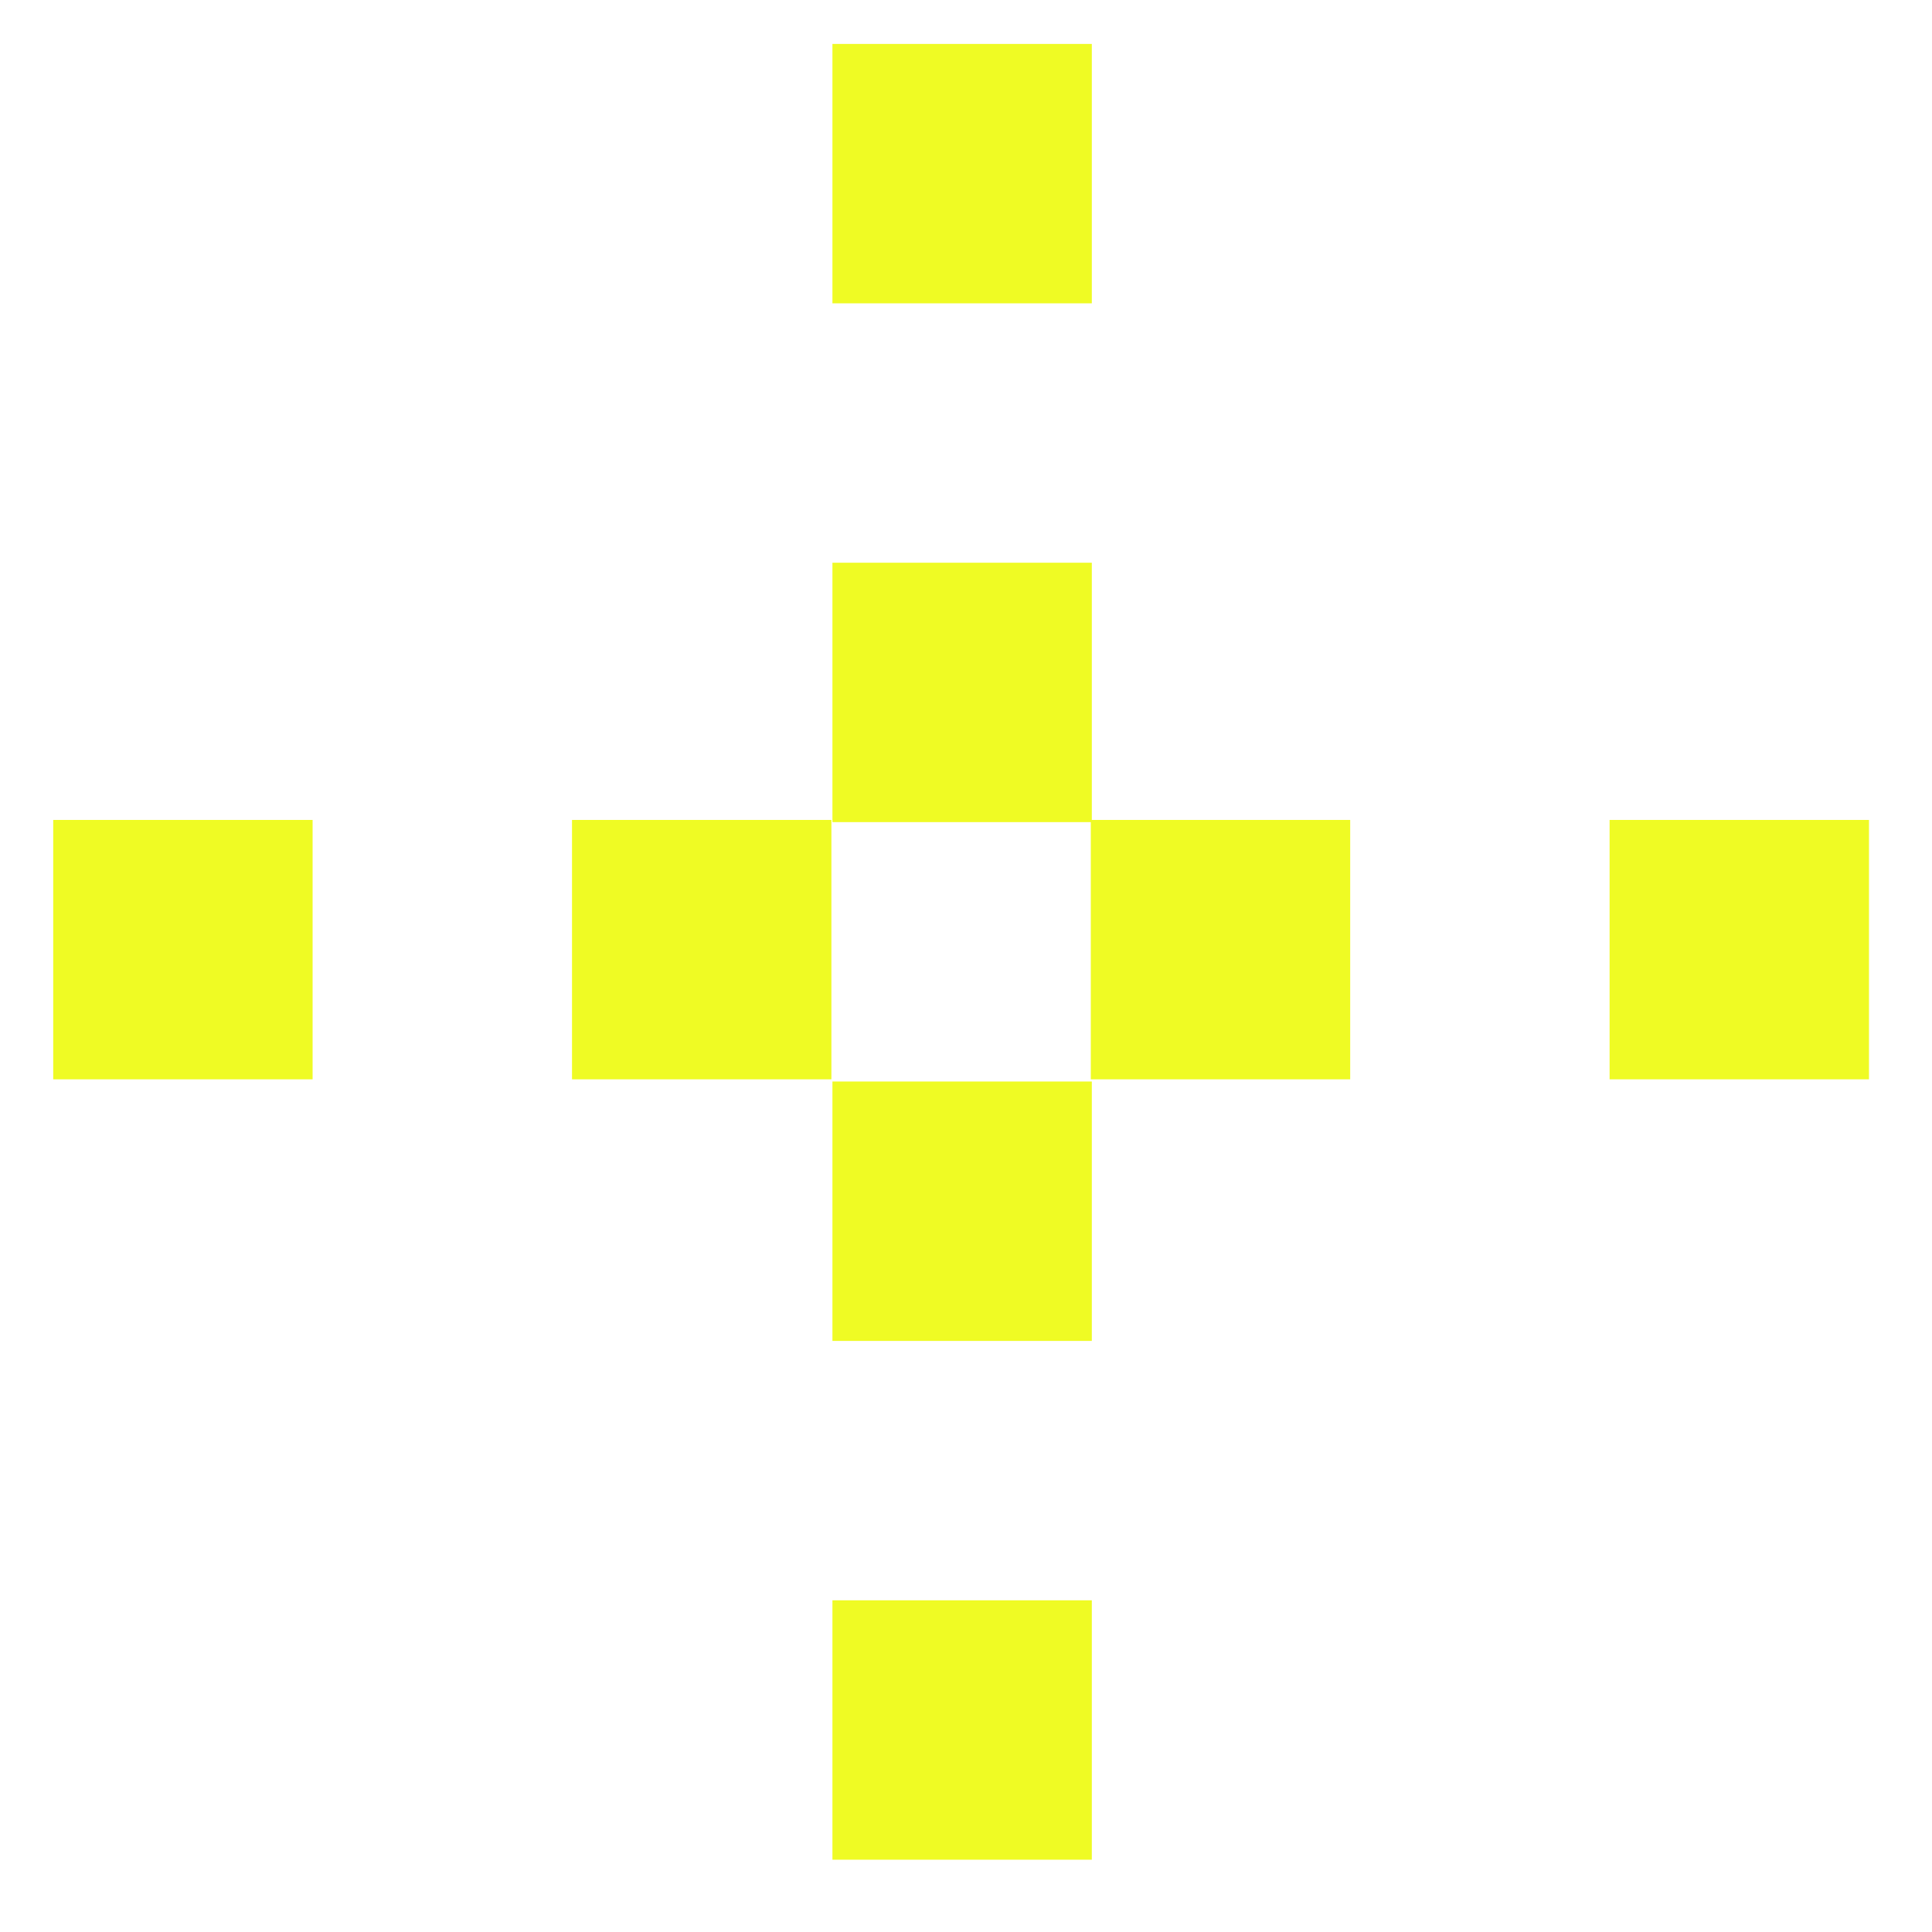
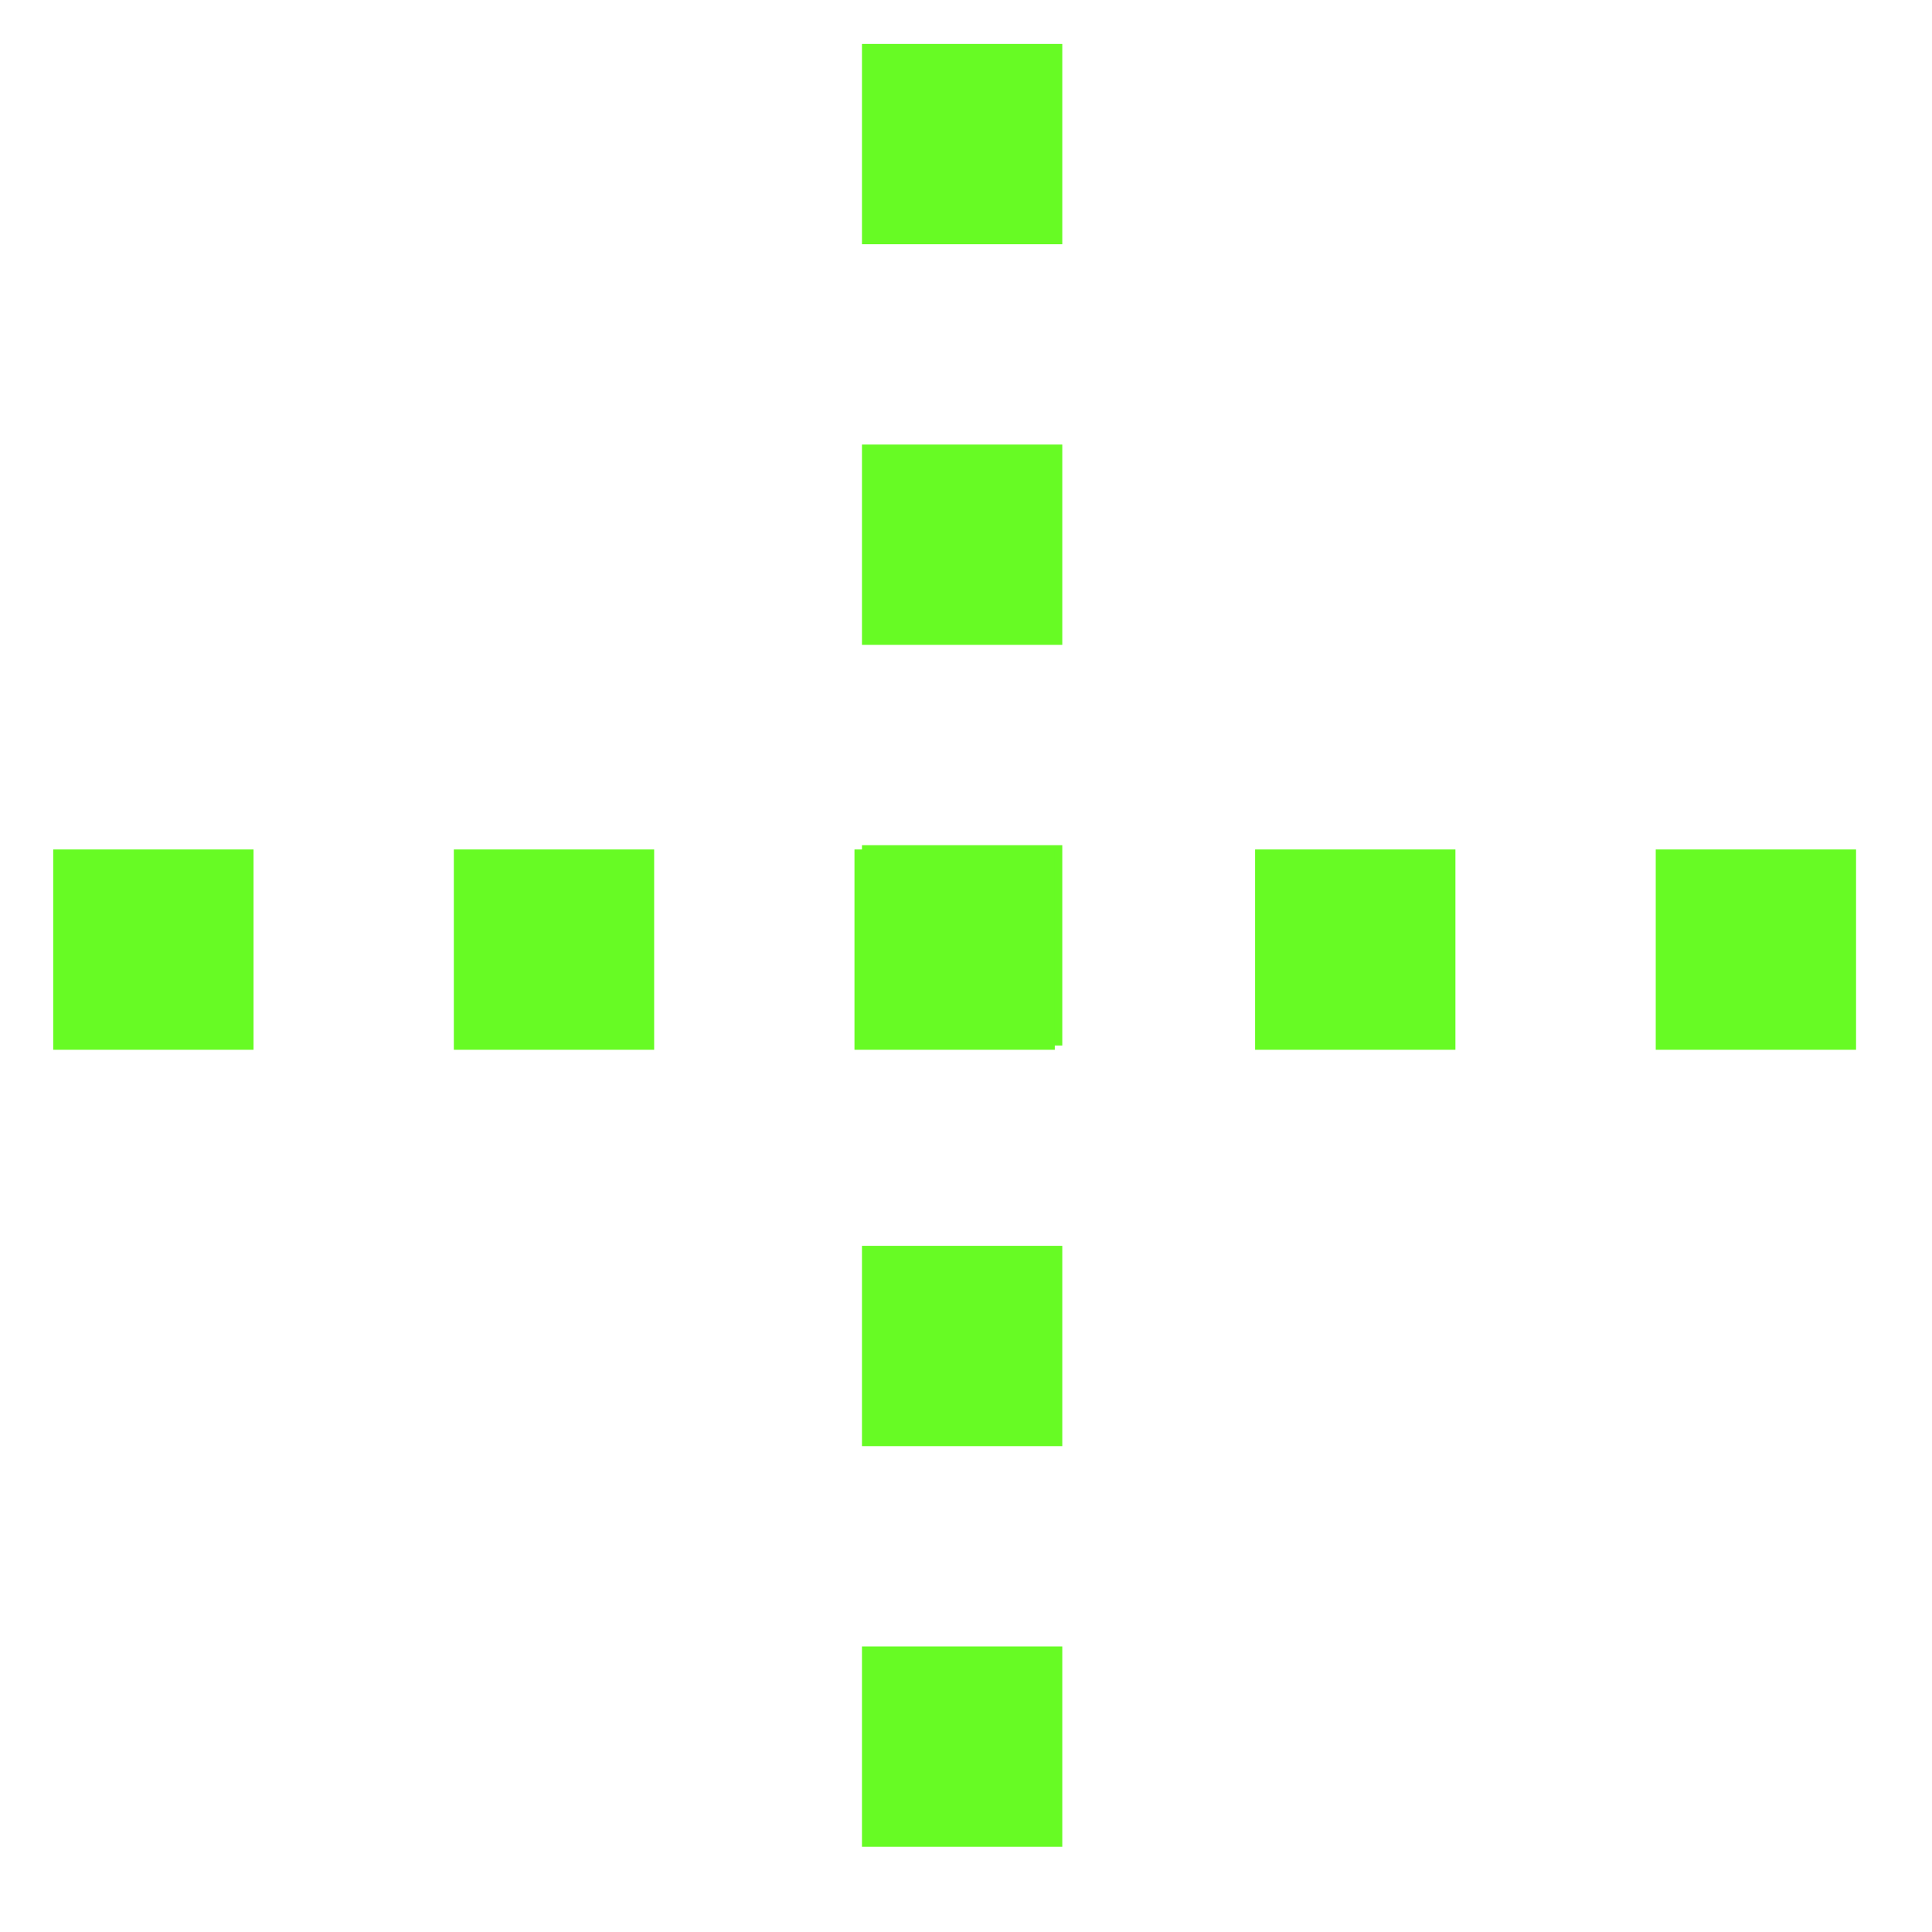
<svg xmlns="http://www.w3.org/2000/svg" viewBox="0 -256 1792 1792" id="svg3025" version="1.1" width="100%" height="100%">
  <defs id="defs3033">
    <marker orient="auto" refY="0.0" refX="0.0" id="Arrow2Send" style="overflow:visible;">
      <path id="path4309" style="fill-rule:evenodd;stroke-width:0.625;stroke-linejoin:round;stroke:#e5e5e5;stroke-opacity:1;fill:#e5e5e5;fill-opacity:1" d="M 8.719,4.034 L -2.207,0.016 L 8.719,-4.002 C 6.973,-1.63 6.983,1.616 8.719,4.034 z " transform="scale(0.3) rotate(180) translate(-2.3,0)" />
    </marker>
    <marker orient="auto" refY="0.0" refX="0.0" id="Arrow1Send" style="overflow:visible;">
      <path id="path4291" d="M 0.0,0.0 L 5.0,-5.0 L -12.5,0.0 L 5.0,5.0 L 0.0,0.0 z " style="fill-rule:evenodd;stroke:#e5e5e5;stroke-width:1pt;stroke-opacity:1;fill:#e5e5e5;fill-opacity:1" transform="scale(0.2) rotate(180) translate(6,0)" />
    </marker>
    <marker orient="auto" refY="0.0" refX="0.0" id="DiamondS" style="overflow:visible">
      <path id="path4361" d="M 0,-7.071 L -7.071,0 L 0,7.071 L 7.071,0 L 0,-7.071 z " style="fill-rule:evenodd;stroke:#000000;stroke-width:1pt;stroke-opacity:1;fill:#000000;fill-opacity:1" transform="scale(0.2)" />
    </marker>
    <marker orient="auto" refY="0.0" refX="0.0" id="Arrow1Mend" style="overflow:visible;">
      <path id="path4285" d="M 0.0,0.0 L 5.0,-5.0 L -12.5,0.0 L 5.0,5.0 L 0.0,0.0 z " style="fill-rule:evenodd;stroke:#000000;stroke-width:1pt;stroke-opacity:1;fill:#000000;fill-opacity:1" transform="scale(0.4) rotate(180) translate(10,0)" />
    </marker>
    <marker orient="auto" refY="0.0" refX="0.0" id="Arrow2Lend" style="overflow:visible;">
      <path id="path4297" style="fill-rule:evenodd;stroke-width:0.625;stroke-linejoin:round;stroke:#000000;stroke-opacity:1;fill:#000000;fill-opacity:1" d="M 8.719,4.034 L -2.207,0.016 L 8.719,-4.002 C 6.973,-1.63 6.983,1.616 8.719,4.034 z " transform="scale(1.1) rotate(180) translate(1,0)" />
    </marker>
  </defs>
-   <path style="fill:none;fill-rule:evenodd;stroke:#effb24;stroke-width:240.6;stroke-linecap:butt;stroke-linejoin:miter;stroke-miterlimit:4;stroke-dasharray:240.6, 240.6;stroke-dashoffset:0;stroke-opacity:1" d="m 892.407,-215.254 0,1708.475" id="path4225" />
-   <path style="fill:none;fill-rule:evenodd;stroke:#effb24;stroke-width:240.6;stroke-linecap:butt;stroke-linejoin:miter;stroke-miterlimit:4;stroke-dasharray:240.6, 240.6;stroke-dashoffset:0;stroke-opacity:1" d="m 49.356,624.814 1708.475,0" id="path4225-3" />
+   <path style="fill:none;fill-rule:evenodd;stroke:#67fb24;stroke-width:185.8;stroke-linecap:butt;stroke-linejoin:miter;stroke-miterlimit:4;stroke-dasharray:185.8,185.8;stroke-dashoffset:0;stroke-opacity:1" d="m 892.407,-215.254 0,1708.475" id="path4225" />
+   <path style="fill:none;fill-rule:evenodd;stroke:#67fb24;stroke-width:185.8;stroke-linecap:butt;stroke-linejoin:miter;stroke-miterlimit:4;stroke-dasharray:185.8,185.8;stroke-dashoffset:0;stroke-opacity:1" d="m 49.356,624.814 1708.475,0" id="path4225-3" />
</svg>
